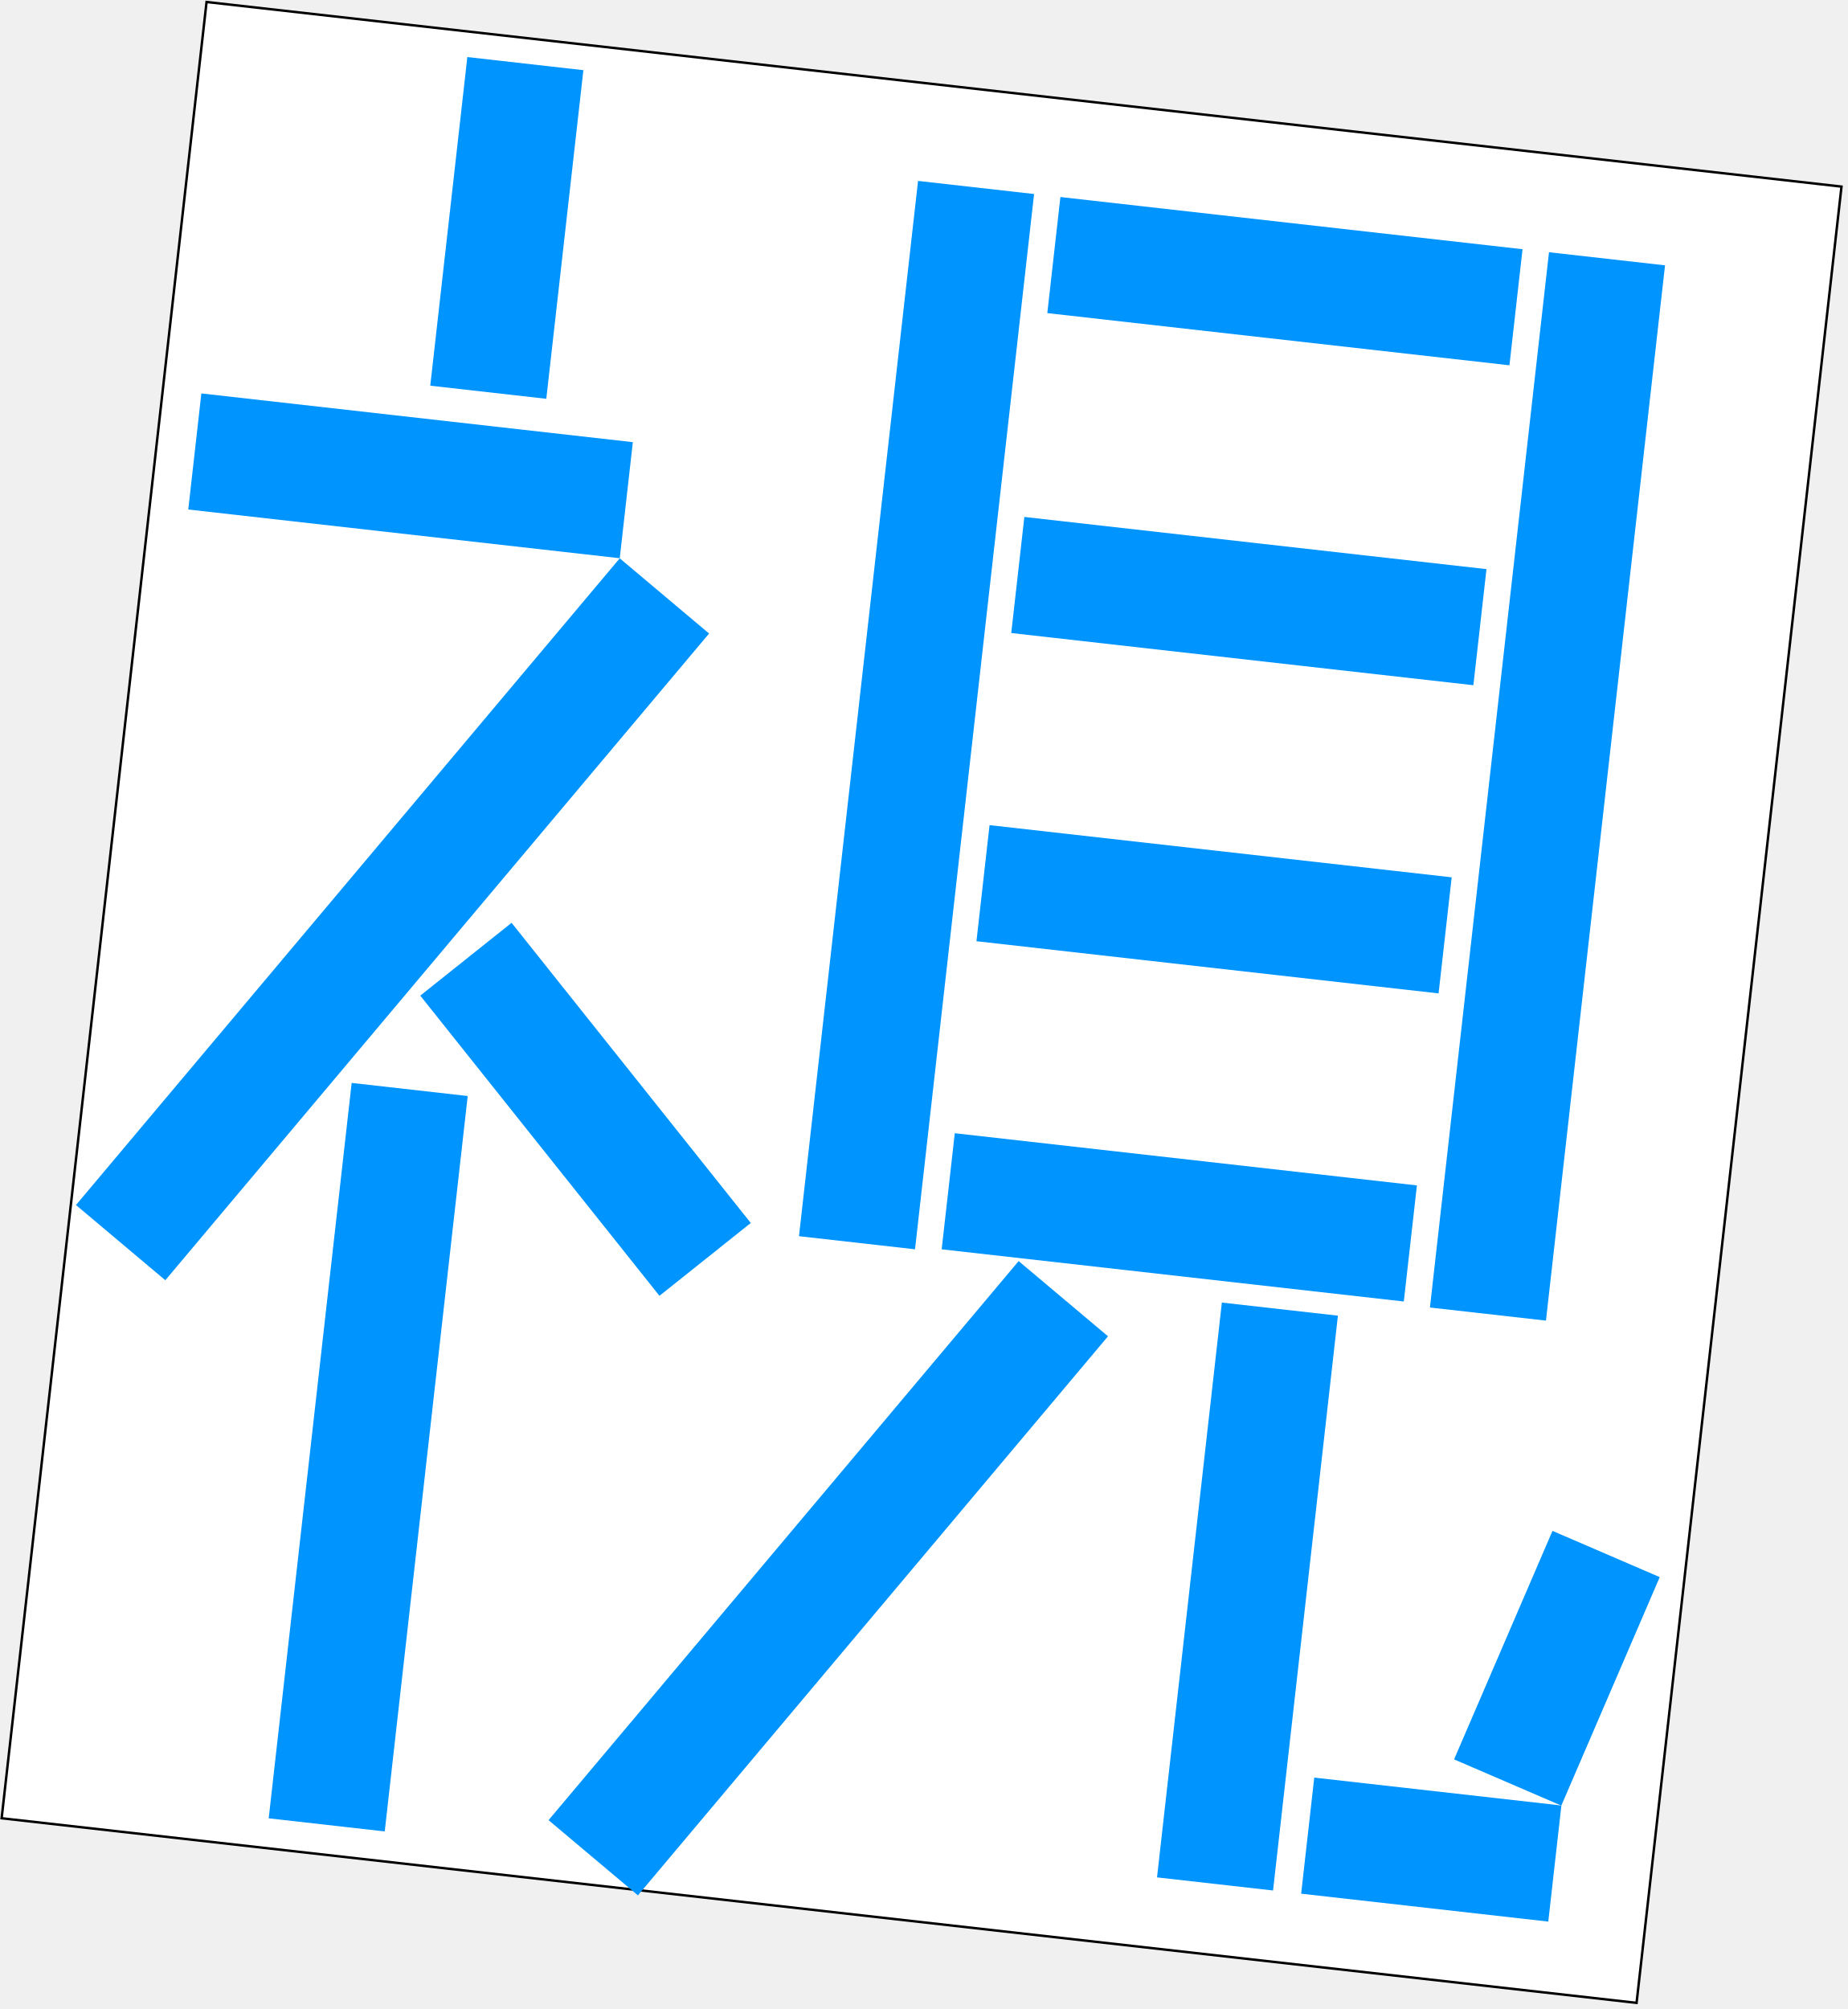
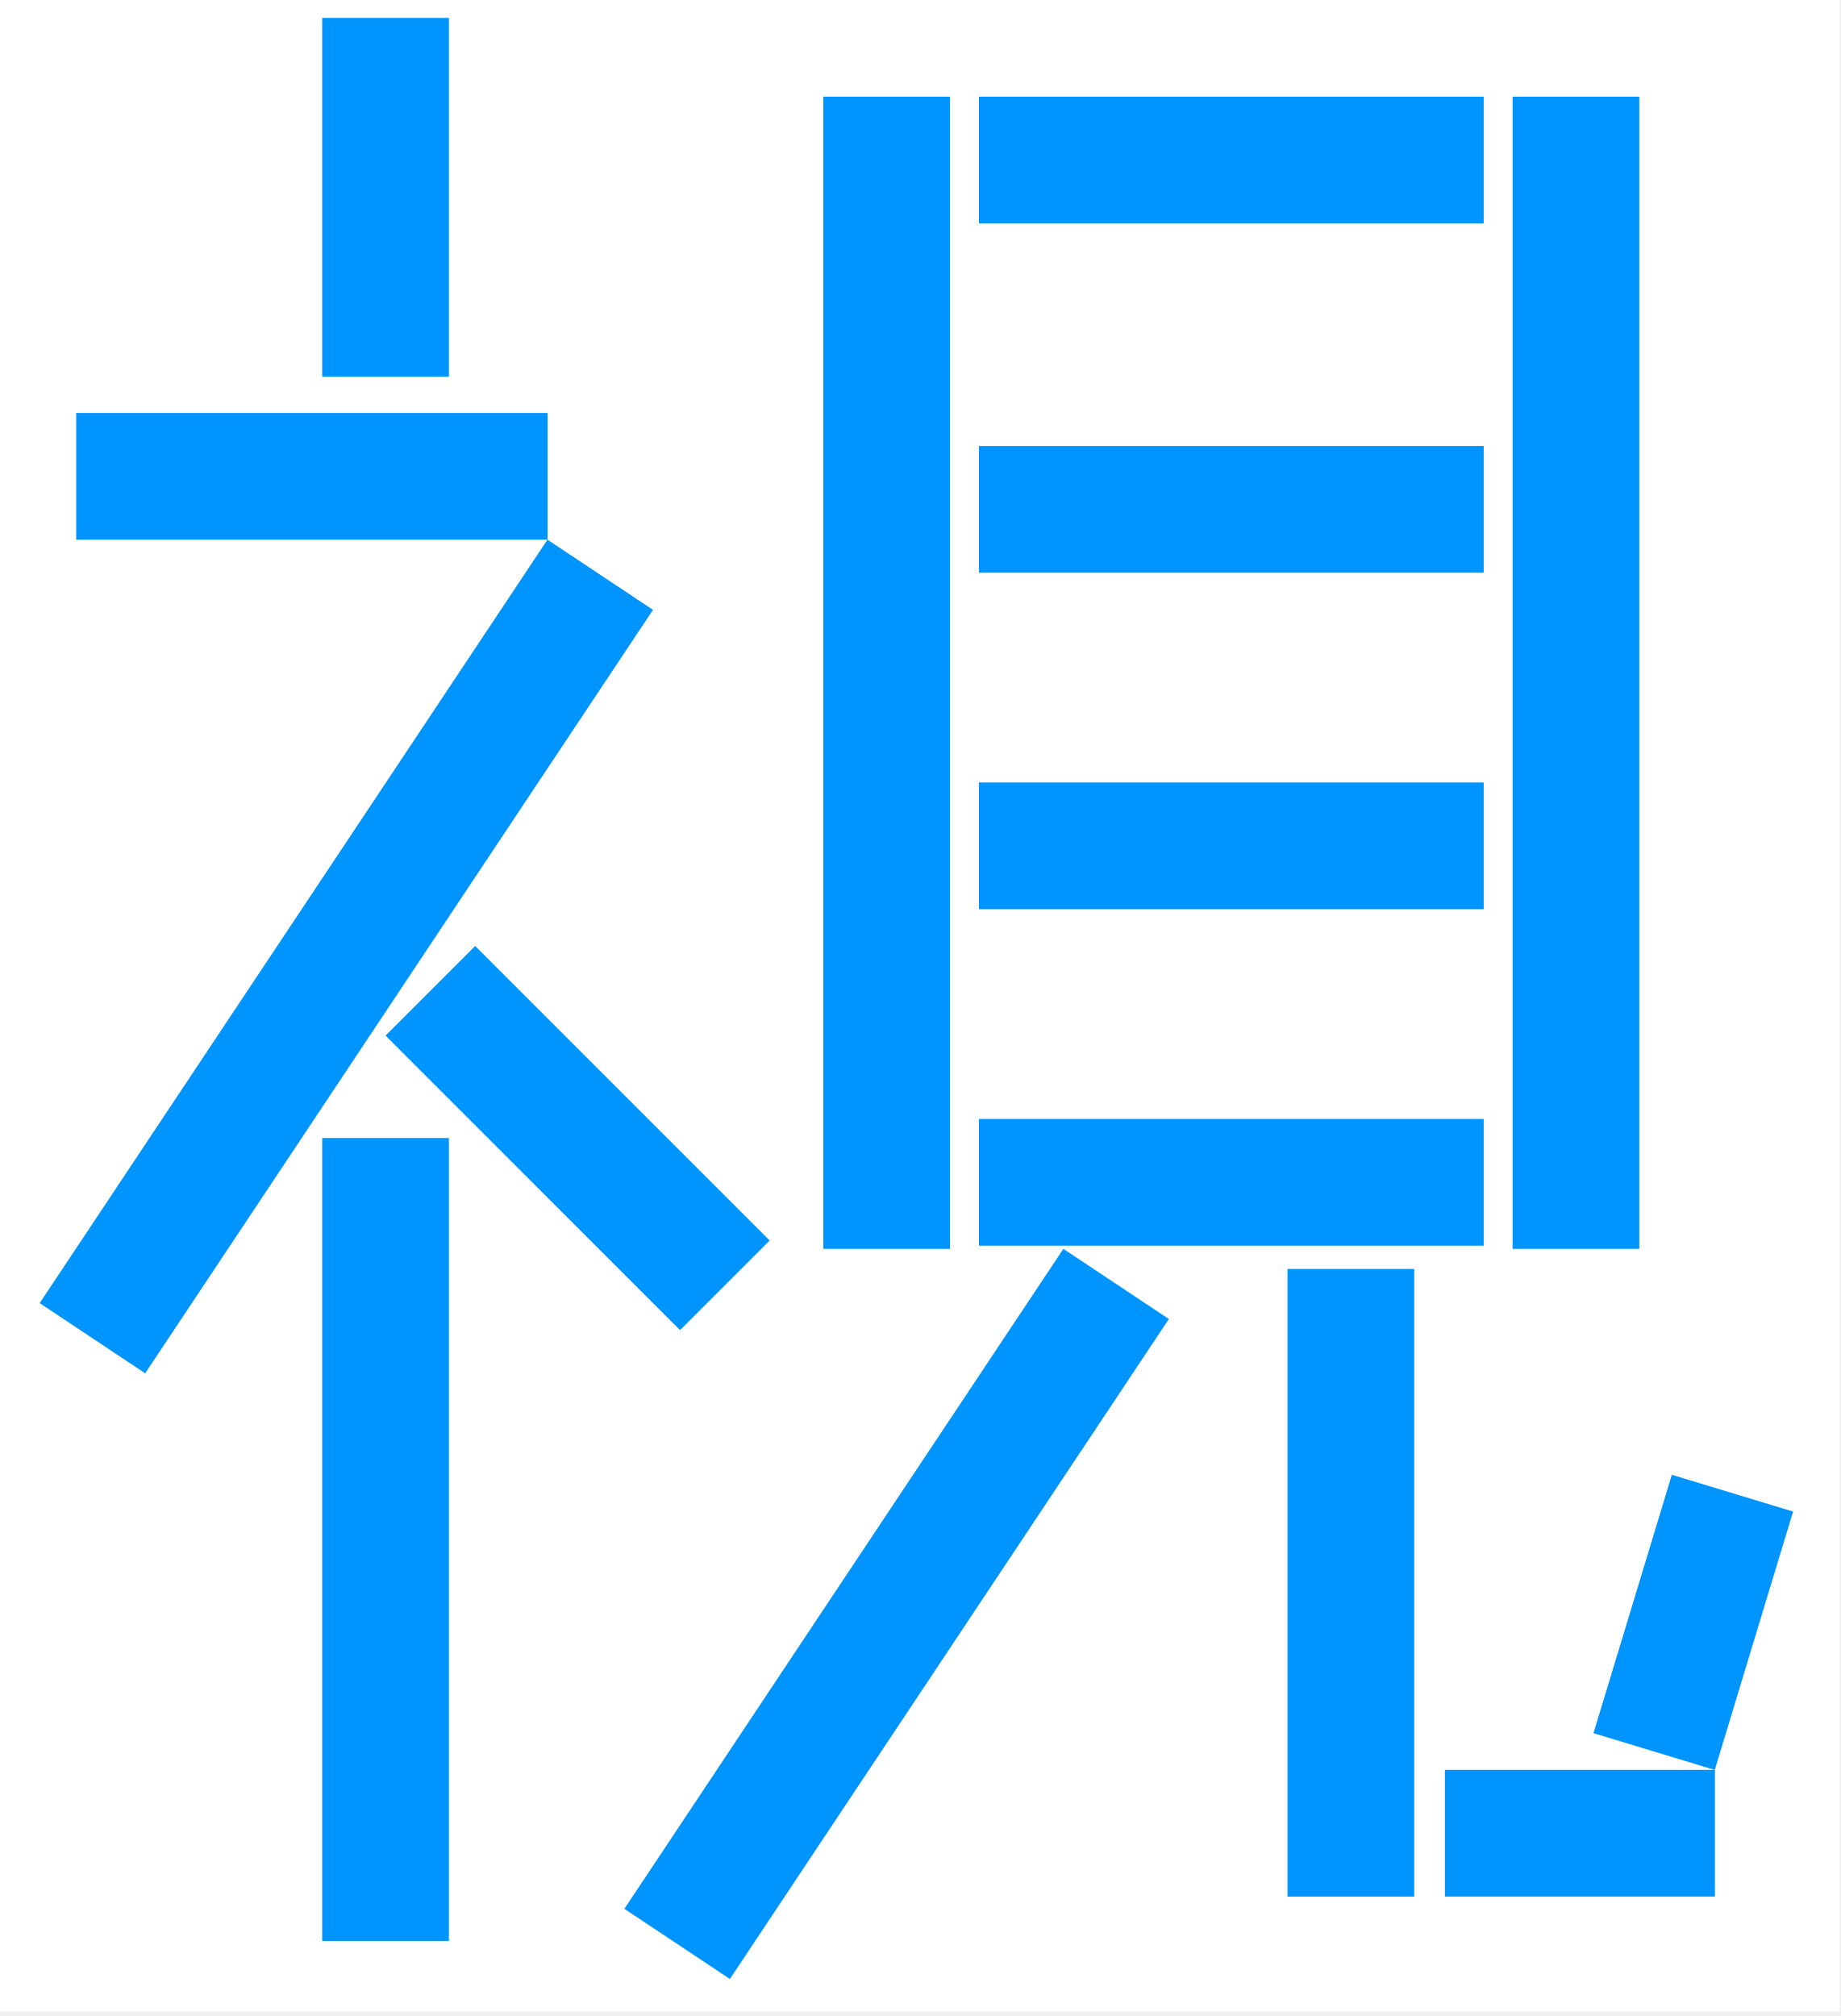
- <svg xmlns="http://www.w3.org/2000/svg" width="378" height="411" viewBox="0 0 378 411" fill="none">
-   <path d="M376.789 38.175L42.264 0.406L0.334 371.977L334.859 409.747L376.789 38.175Z" fill="white" stroke="black" stroke-width="0.5" stroke-miterlimit="10" />
-   <path d="M119.366 14.354L95.623 11.674L88.037 78.905L111.779 81.585L119.366 14.354Z" fill="#0094FF" />
-   <path d="M273.75 269.159L250.008 266.478L236.738 384.074L260.48 386.755L273.75 269.159Z" fill="#0094FF" />
-   <path d="M95.698 224.223L71.955 221.542L54.978 371.992L78.72 374.672L95.698 224.223Z" fill="#0094FF" />
-   <path d="M211.584 39.692L187.842 37.011L163.48 252.9L187.222 255.58L211.584 39.692Z" fill="#0094FF" />
-   <path d="M340.682 54.282L316.94 51.601L292.578 267.49L316.32 270.17L340.682 54.282Z" fill="#0094FF" />
-   <path d="M104.676 188.788L85.992 203.685L134.933 265.096L153.616 250.198L104.676 188.788Z" fill="#0094FF" />
-   <path d="M126.806 114.203L129.486 90.455L41.201 80.487L38.521 104.235L126.806 114.203Z" fill="#0094FF" />
-   <path d="M308.846 74.732L311.526 50.983L216.969 40.307L214.289 64.056L308.846 74.732Z" fill="#0094FF" />
-   <path d="M301.469 140.181L304.149 116.432L209.592 105.756L206.912 129.505L301.469 140.181Z" fill="#0094FF" />
-   <path d="M294.35 203.23L297.03 179.481L202.473 168.805L199.793 192.554L294.35 203.23Z" fill="#0094FF" />
-   <path d="M287.234 266.259L289.914 242.51L195.357 231.834L192.677 255.583L287.234 266.259Z" fill="#0094FF" />
-   <path d="M316.795 393.118L319.475 369.369L268.908 363.66L266.229 387.408L316.795 393.118Z" fill="#0094FF" />
-   <path d="M297.52 359.934L319.463 369.391L339.599 322.645L317.657 313.187L297.52 359.934Z" fill="#0094FF" />
-   <path d="M145.088 129.605L126.804 114.221L15.542 246.524L33.826 261.909L145.088 129.605Z" fill="#0094FF" />
-   <path d="M226.71 273.377L208.425 257.993L112.242 372.366L130.526 387.751L226.71 273.377Z" fill="#0094FF" />
+ <svg xmlns="http://www.w3.org/2000/svg" width="356" height="390" viewBox="0 0 356 390" fill="none">
+   <path d="M355.842 0H0V389.131H355.842V0Z" fill="white" />
+   <path d="M86.841 3.468L62.33 3.468V72.887H86.841V3.468Z" fill="#0094FF" />
+   <path d="M273.583 245.48H249.072V366.902H273.583V245.48Z" fill="#0094FF" />
+   <path d="M86.841 220.156H62.33L62.33 375.483H86.841V220.156Z" fill="#0094FF" />
+   <path d="M183.783 18.699H159.272V241.598H183.783V18.699Z" fill="#0094FF" />
+   <path d="M317.125 18.699H292.614V241.598H317.125V18.699Z" fill="#0094FF" />
+   <path d="M91.919 183.007L74.587 200.339L131.56 257.312L148.892 239.98L91.919 183.007Z" fill="#0094FF" />
+   <path d="M105.923 104.406V79.894H14.741V104.406H105.923Z" fill="#0094FF" />
+   <path d="M287.024 43.21V18.699L189.378 18.699V43.21L287.024 43.21Z" fill="#0094FF" />
+   <path d="M287.024 110.792V86.281H189.378V110.792H287.024Z" fill="#0094FF" />
+   <path d="M287.024 175.885V151.373H189.378V175.885H287.024Z" fill="#0094FF" />
+   <path d="M287.024 240.977V216.466H189.378V240.977H287.024Z" fill="#0094FF" />
+   <path d="M331.756 366.897V342.386H279.525V366.897H331.756Z" fill="#0094FF" />
+   <path d="M308.267 335.285L331.724 342.398L346.881 292.415L323.425 285.302L308.267 335.285Z" fill="#0094FF" />
+   <path d="M126.319 117.979L105.91 104.404L7.675 252.092L28.084 265.667L126.319 117.979Z" fill="#0094FF" />
+   <path d="M226.12 255.168L205.711 241.593L120.79 369.264L141.199 382.839L226.12 255.168Z" fill="#0094FF" />
</svg>
